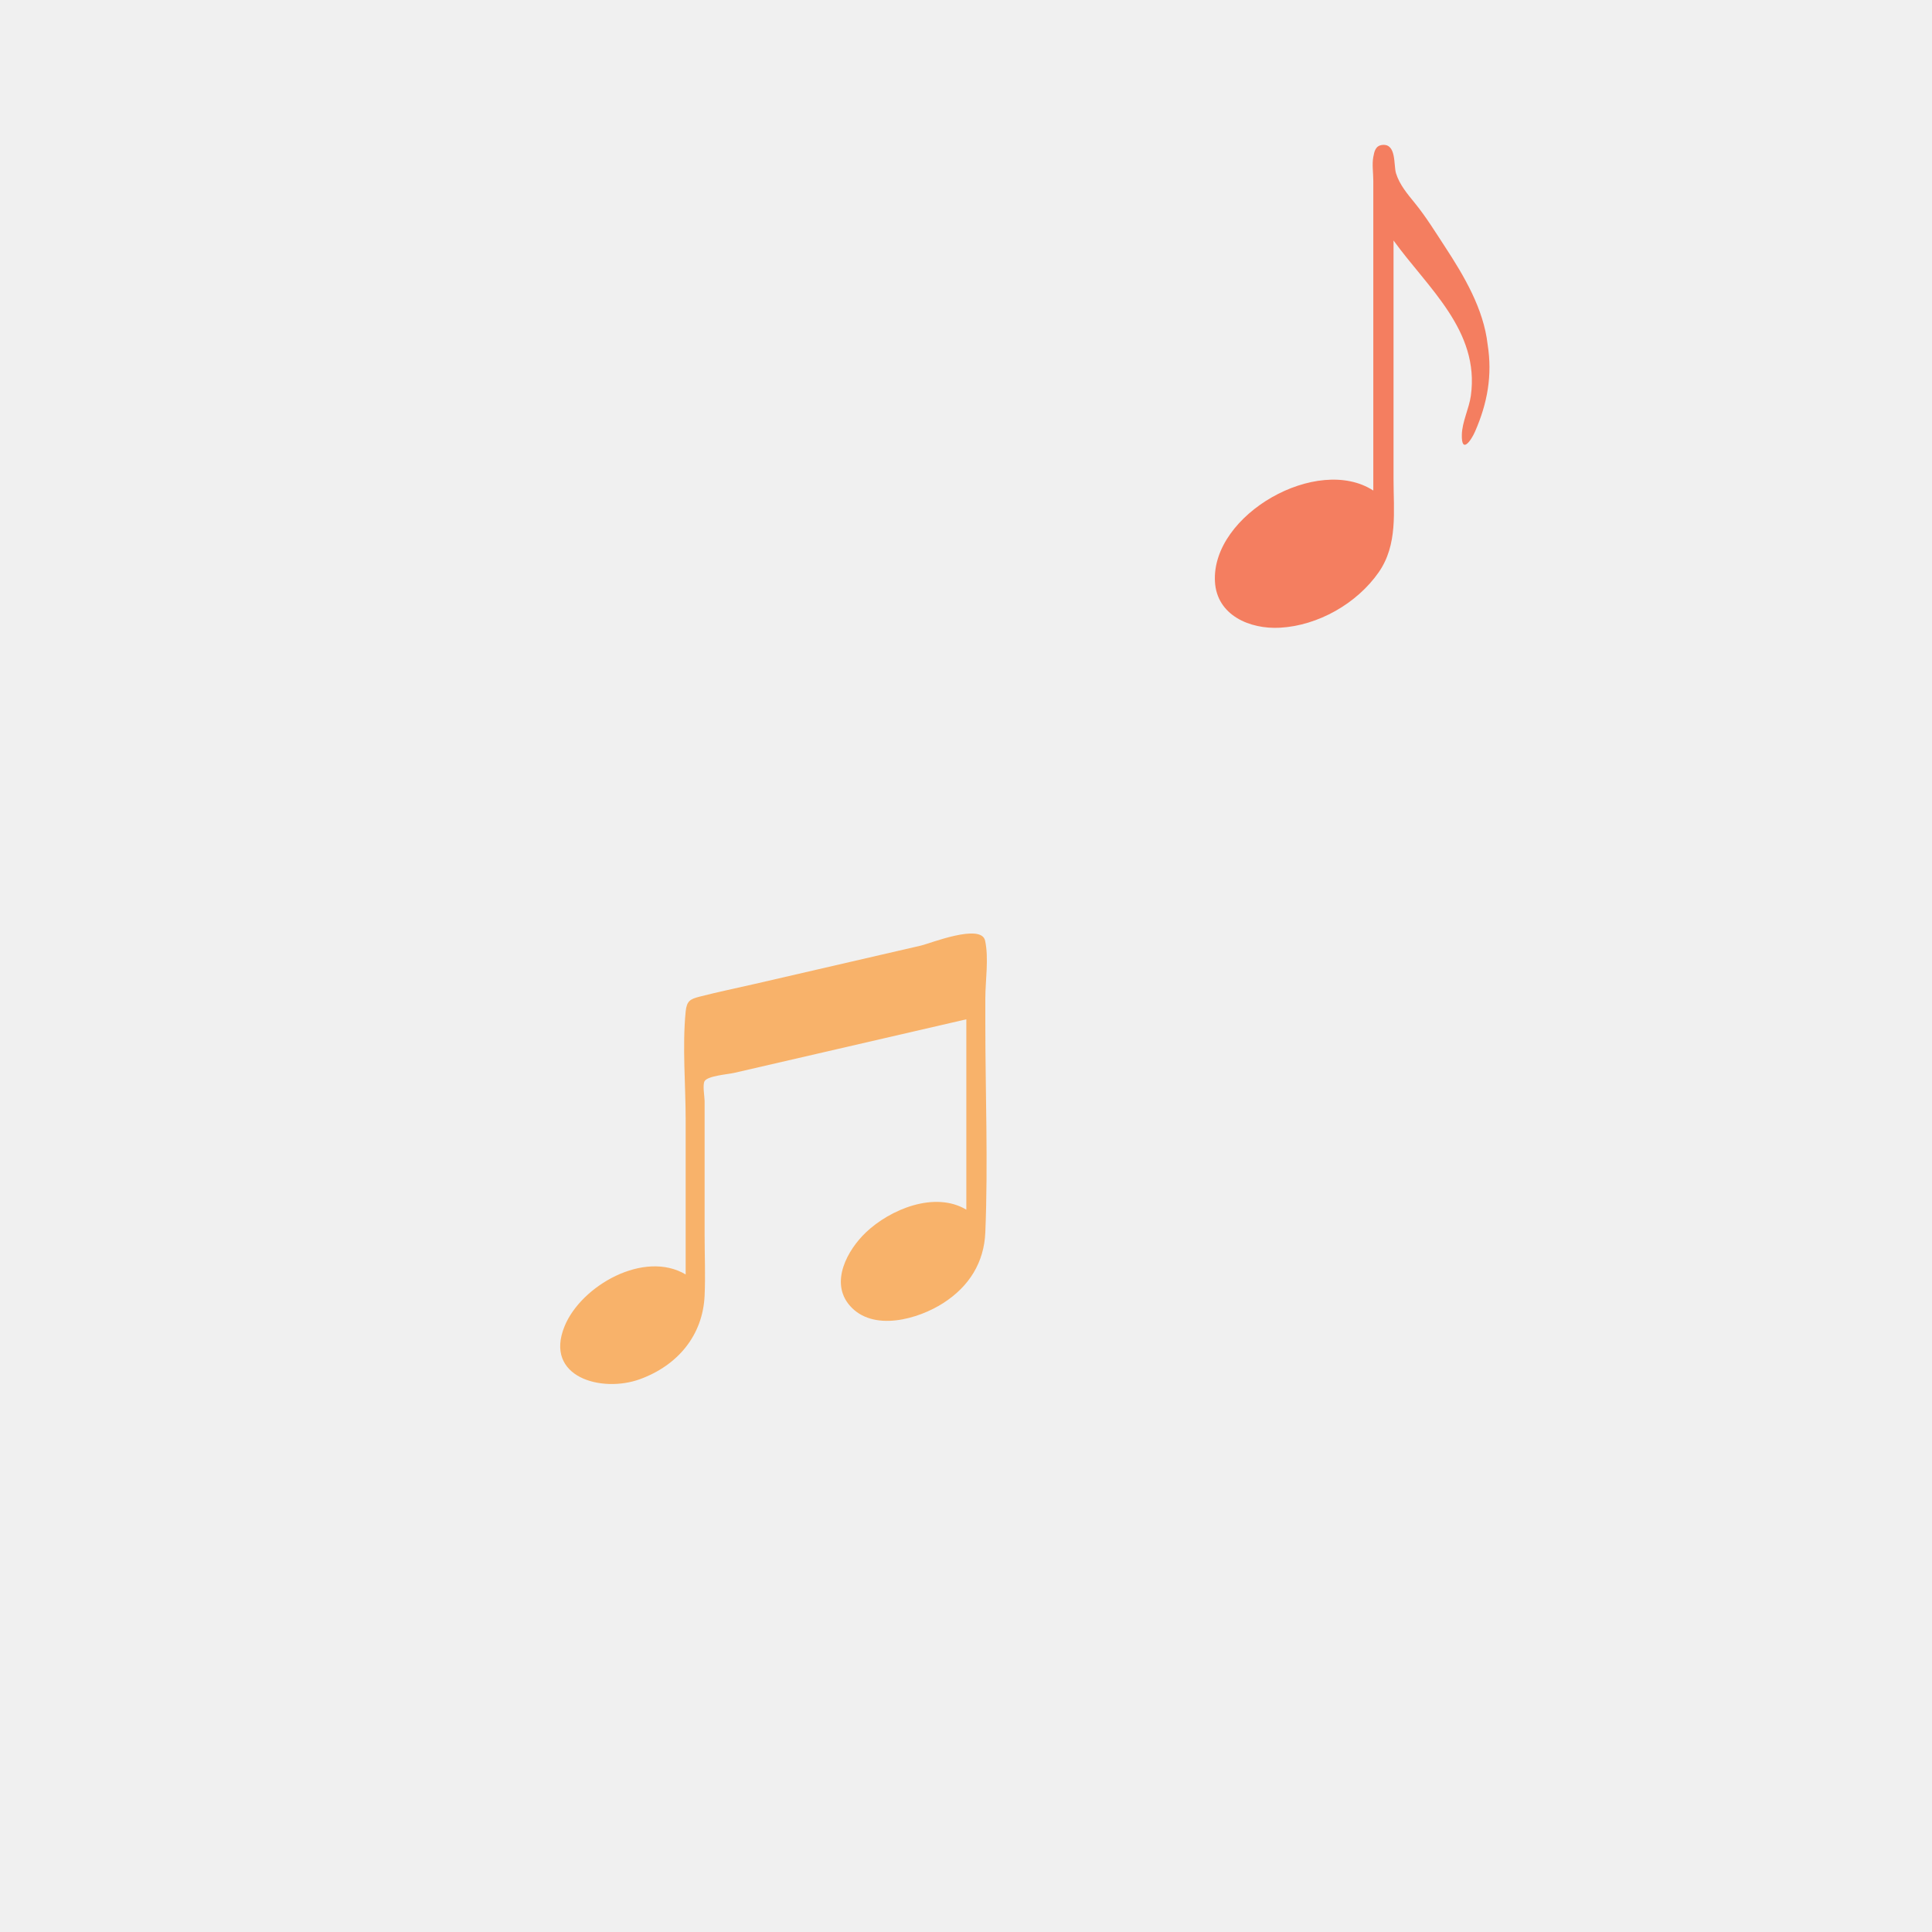
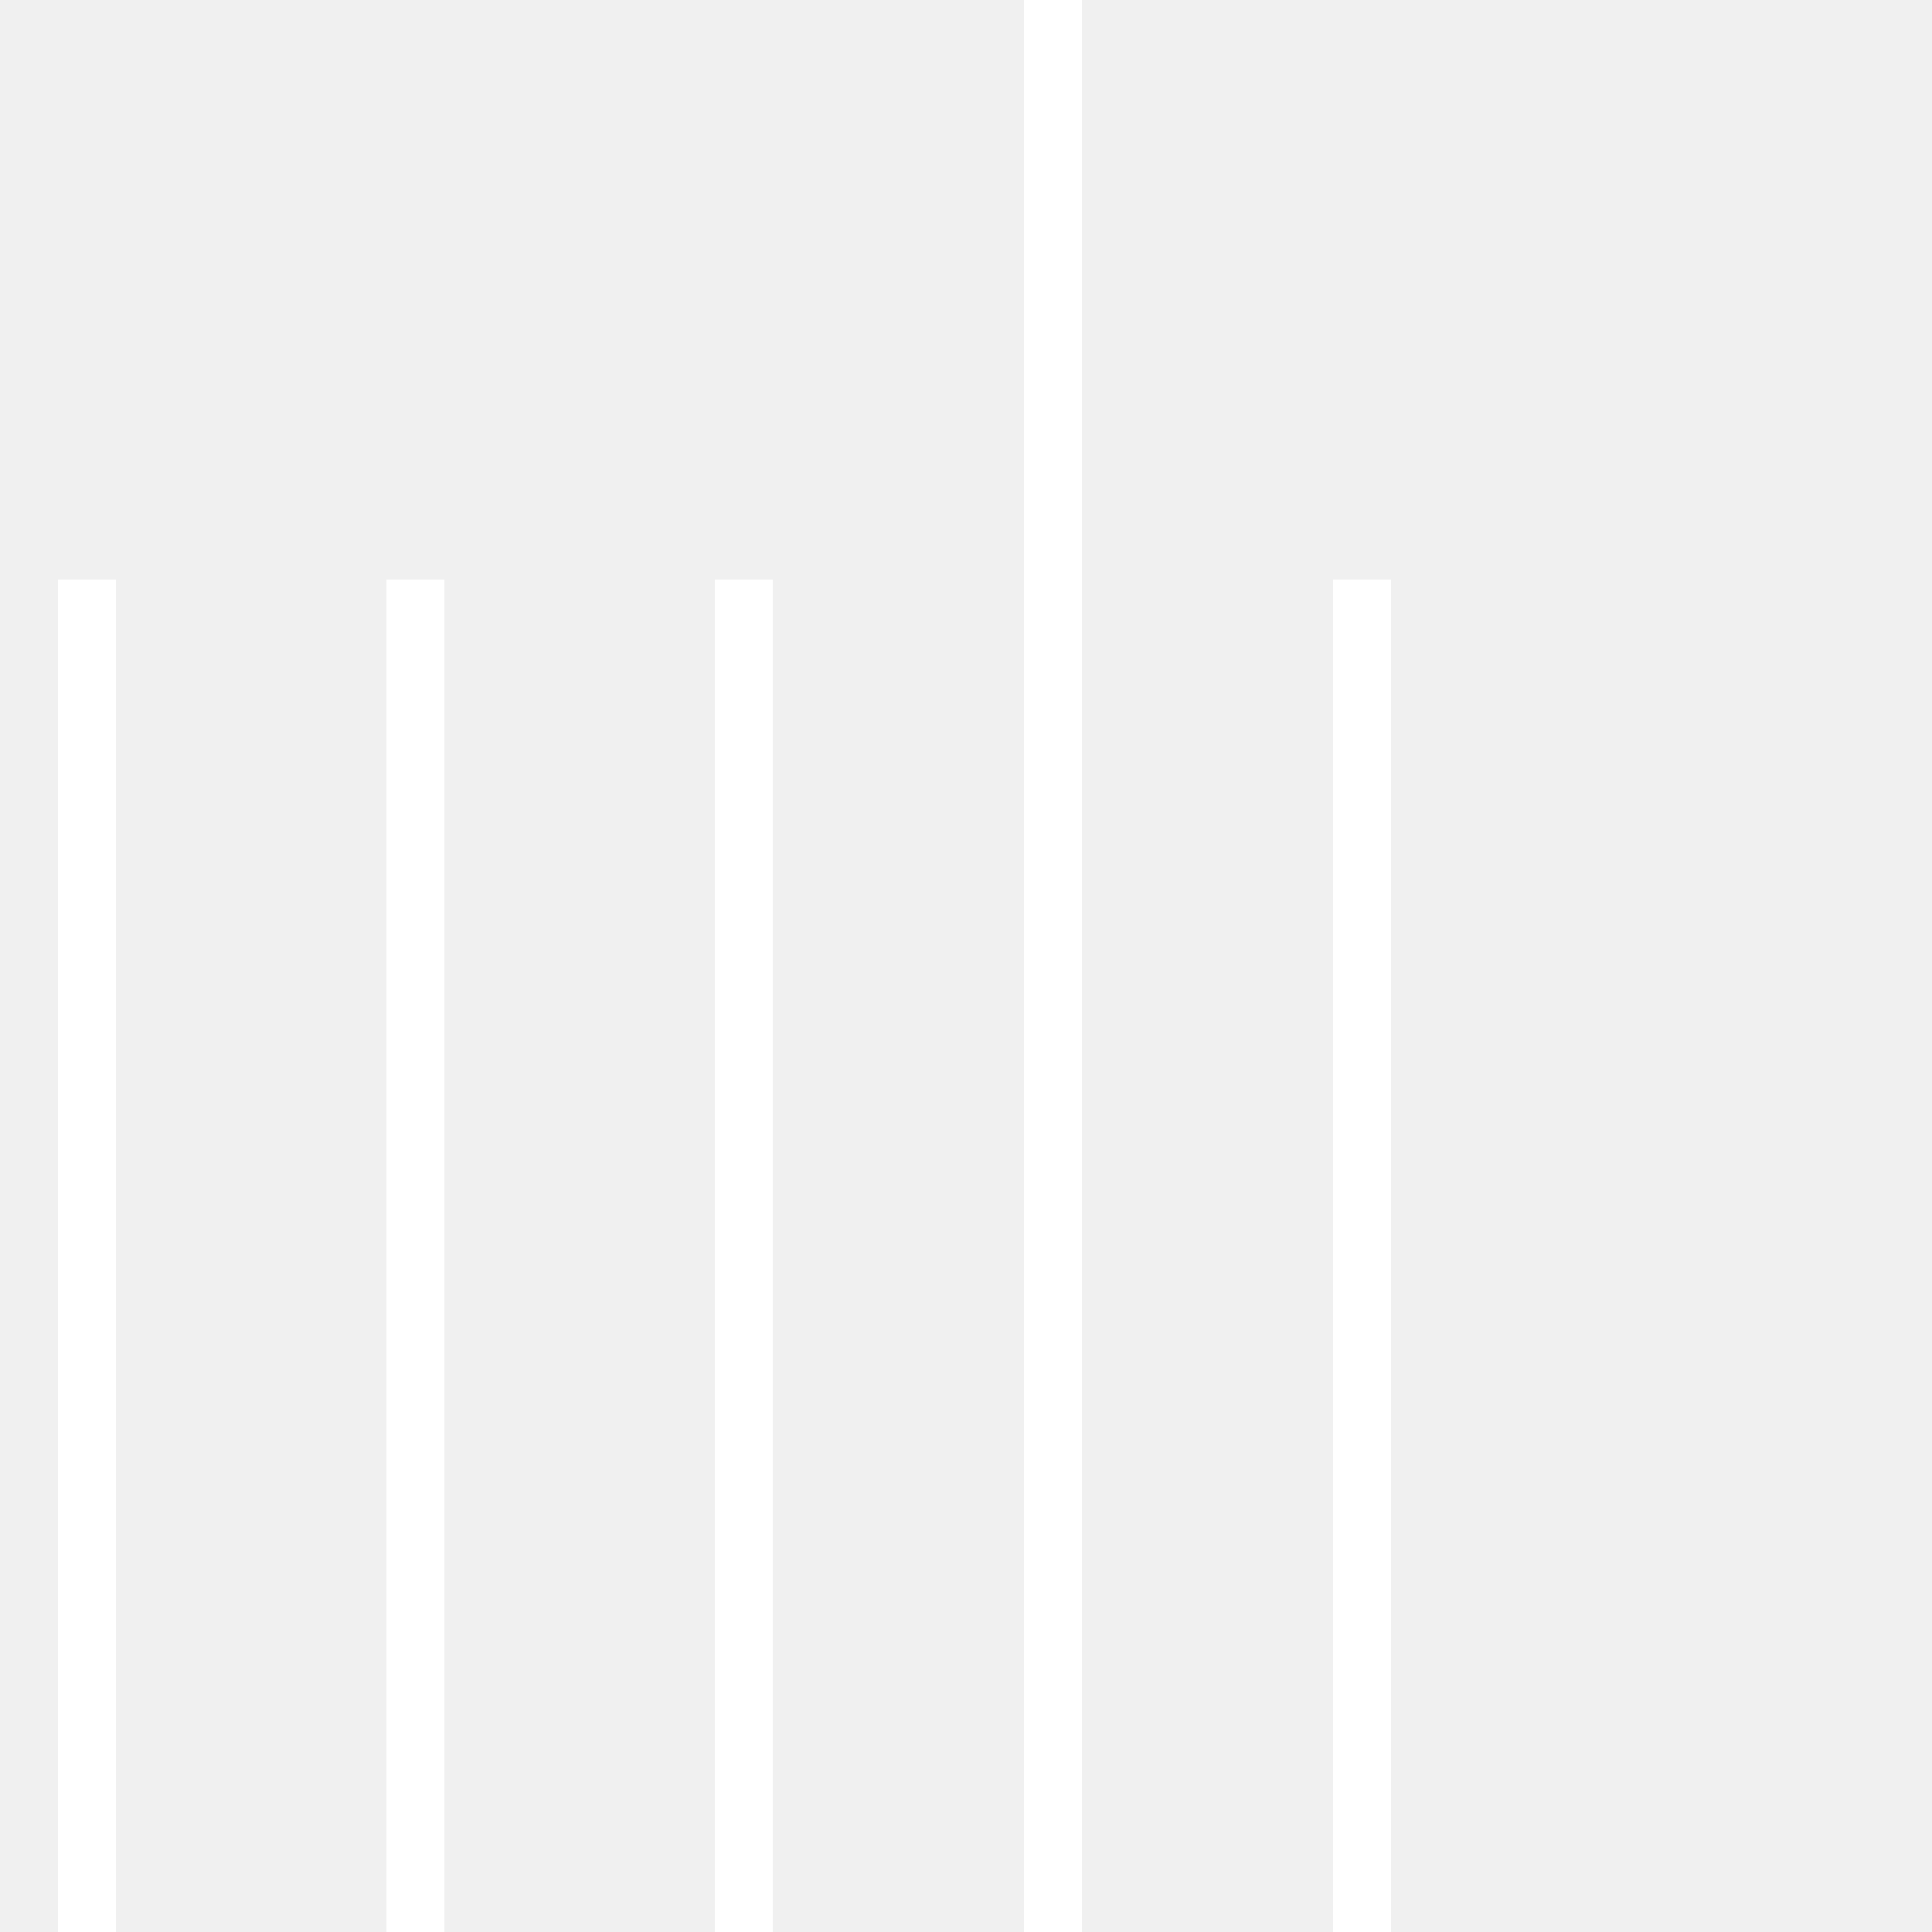
- <svg xmlns="http://www.w3.org/2000/svg" style="margin:auto;display:block;" width="200px" height="200px" viewBox="0 0 100 100" preserveAspectRatio="xMidYMid">
-   <path transform="translate(30,130)" fill="#e15b64" d="M6.999-2.173c-0.21-1.843-1.216-3.542-2.21-5.061C4.291-7.995,3.814-8.771,3.242-9.477 c-0.389-0.479-0.799-0.955-0.985-1.554c-0.13-0.42,0.033-1.539-0.704-1.467c-0.359,0.035-0.418,0.337-0.471,0.621 c-0.072,0.38,0,0.842,0,1.227c0,4.1,0,8.199,0,12.299c0,1.247,0,2.495,0,3.742c-2.884-1.873-8.377,1.23-8.197,4.705 c0.091,1.754,1.807,2.481,3.362,2.395c1.974-0.108,3.983-1.249,5.113-2.868c1-1.434,0.769-3.163,0.769-4.822 c0-2.398,0-4.797,0-7.195c0-1.72,0-3.439,0-5.159c1.769,2.454,4.472,4.668,4.002,8.037C6.038,1.149,5.681,1.832,5.665,2.494 C5.639,3.53,6.145,2.799,6.343,2.349C6.99,0.875,7.253-0.575,6.999-2.173z">
-     <animateTransform attributeName="transform" type="translate" keyTimes="0;0;0.2;0.4;1" values="30 130;30 130;30 50;30 130;30 130;" keySplines="0 0 1 1;0 0.5 0.5 1;0.5 0 1 0.5;0 0 1 1" calcMode="spline" dur="1.786s" repeatCount="indefinite" begin="-0.893s" />
-   </path>
-   <path transform="translate(70,20)" fill="#f47e60" d="M6.999-2.173c-0.21-1.843-1.216-3.542-2.21-5.061C4.291-7.995,3.814-8.771,3.242-9.477 c-0.389-0.479-0.799-0.955-0.985-1.554c-0.13-0.42,0.033-1.539-0.704-1.467c-0.359,0.035-0.418,0.337-0.471,0.621 c-0.072,0.38,0,0.842,0,1.227c0,4.1,0,8.199,0,12.299c0,1.247,0,2.495,0,3.742c-2.884-1.873-8.377,1.23-8.197,4.705 c0.091,1.754,1.807,2.481,3.362,2.395c1.974-0.108,3.983-1.249,5.113-2.868c1-1.434,0.769-3.163,0.769-4.822 c0-2.398,0-4.797,0-7.195c0-1.72,0-3.439,0-5.159c1.769,2.454,4.472,4.668,4.002,8.037C6.038,1.149,5.681,1.832,5.665,2.494 C5.639,3.53,6.145,2.799,6.343,2.349C6.99,0.875,7.253-0.575,6.999-2.173z">
-     <animateTransform attributeName="transform" type="translate" keyTimes="0;0.1;0.4;0.7;1" values="70 130;70 130;70 20;70 130;70 130;" keySplines="0 0 1 1;0 0.5 0.5 1;0.5 0 1 0.5;0 0 1 1" calcMode="spline" dur="1.786s" repeatCount="indefinite" begin="-0.893s" />
-   </path>
-   <path transform="translate(40,60)" fill="#f8b26a" d="M10.988-11.314c-0.201-0.914-2.865,0.152-3.31,0.255c-2.865,0.661-5.73,1.322-8.594,1.983 C-1.873-8.855-2.84-8.658-3.791-8.413c-0.481,0.124-0.664,0.217-0.719,0.77c-0.18,1.819,0,3.786,0,5.621c0,2.663,0,5.325,0,7.988 c-2.146-1.278-5.411,0.577-6.269,2.683c-1.074,2.636,1.925,3.462,3.907,2.736c1.954-0.715,3.253-2.269,3.343-4.333 c0.046-1.037,0-2.087,0-3.125c0-1.638,0-3.276,0-4.914c0-0.673,0-1.346,0-2.019c0-0.215-0.116-0.848,0-1.036 c0.17-0.277,1.196-0.348,1.535-0.427c1.425-0.329,2.849-0.657,4.274-0.986c2.579-0.595,5.158-1.19,7.737-1.786 c0,3.284,0,6.569,0,9.853c-1.64-0.977-3.949-0.013-5.2,1.179c-0.958,0.913-1.87,2.579-0.84,3.778 c1.198,1.393,3.567,0.71,4.866-0.135C10.164,6.578,10.936,5.347,11,3.788c0.148-3.605,0-7.245,0-10.853c0-0.415,0-0.829,0-1.244 C11-9.247,11.189-10.396,10.988-11.314z">
-     <animateTransform attributeName="transform" type="translate" keyTimes="0;0.3;0.6;0.9;1" values="40 130;40 130;40 60;40 130;40 130;" keySplines="0 0 1 1;0 0.5 0.5 1;0.5 0 1 0.5;0 0 1 1" calcMode="spline" dur="1.786s" repeatCount="indefinite" begin="-0.893s" />
-   </path>
-   <path transform="translate(60,130)" fill="#e15b64" d="M6.999-2.173c-0.21-1.843-1.216-3.542-2.21-5.061C4.291-7.995,3.814-8.771,3.242-9.477 c-0.389-0.479-0.799-0.955-0.985-1.554c-0.13-0.42,0.033-1.539-0.704-1.467c-0.359,0.035-0.418,0.337-0.471,0.621 c-0.072,0.38,0,0.842,0,1.227c0,4.1,0,8.199,0,12.299c0,1.247,0,2.495,0,3.742c-2.884-1.873-8.377,1.23-8.197,4.705 c0.091,1.754,1.807,2.481,3.362,2.395c1.974-0.108,3.983-1.249,5.113-2.868c1-1.434,0.769-3.163,0.769-4.822 c0-2.398,0-4.797,0-7.195c0-1.72,0-3.439,0-5.159c1.769,2.454,4.472,4.668,4.002,8.037C6.038,1.149,5.681,1.832,5.665,2.494 C5.639,3.53,6.145,2.799,6.343,2.349C6.99,0.875,7.253-0.575,6.999-2.173z">
-     <animateTransform attributeName="transform" type="translate" keyTimes="0;0.5;0.75;1;1" values="60 130;60 130;60 70;60 130;60 130;" keySplines="0 0 1 1;0 0.5 0.5 1;0.5 0 1 0.5;0 0 1 1" calcMode="spline" dur="1.786s" repeatCount="indefinite" begin="-0.893s" />
-   </path>
-   <path transform="translate(50,130)" fill="#abbd81" d="M10.988-11.314c-0.201-0.914-2.865,0.152-3.31,0.255c-2.865,0.661-5.73,1.322-8.594,1.983 C-1.873-8.855-2.84-8.658-3.791-8.413c-0.481,0.124-0.664,0.217-0.719,0.77c-0.18,1.819,0,3.786,0,5.621c0,2.663,0,5.325,0,7.988 c-2.146-1.278-5.411,0.577-6.269,2.683c-1.074,2.636,1.925,3.462,3.907,2.736c1.954-0.715,3.253-2.269,3.343-4.333 c0.046-1.037,0-2.087,0-3.125c0-1.638,0-3.276,0-4.914c0-0.673,0-1.346,0-2.019c0-0.215-0.116-0.848,0-1.036 c0.17-0.277,1.196-0.348,1.535-0.427c1.425-0.329,2.849-0.657,4.274-0.986c2.579-0.595,5.158-1.19,7.737-1.786 c0,3.284,0,6.569,0,9.853c-1.64-0.977-3.949-0.013-5.2,1.179c-0.958,0.913-1.87,2.579-0.84,3.778 c1.198,1.393,3.567,0.71,4.866-0.135C10.164,6.578,10.936,5.347,11,3.788c0.148-3.605,0-7.245,0-10.853c0-0.415,0-0.829,0-1.244 C11-9.247,11.189-10.396,10.988-11.314z">
-     <animateTransform attributeName="transform" type="translate" keyTimes="0;0;0.4;0.8;1" values="50 130;50 130;50 20;50 130;50 130;" keySplines="0 0 1 1;0 0.5 0.5 1;0.5 0 1 0.5;0 0 1 1" calcMode="spline" dur="1.786s" repeatCount="indefinite" begin="0s" />
-   </path>
+ <svg xmlns="http://www.w3.org/2000/svg" version="1.1" id="Layer_1" x="0px" y="0px" viewBox="0 0 100 100" enable-background="new 0 0 100 100" xml:space="preserve">
+   <rect fill="#fff" width="3" height="70" transform="translate(0) rotate(180 3 50)">
+     <animate attributeName="height" attributeType="XML" dur="1s" values="30; 100; 30" repeatCount="indefinite" />
+   </rect>
+   <rect x="17" fill="#fff" width="3" height="70" transform="translate(0) rotate(180 20 50)">
+     <animate attributeName="height" attributeType="XML" dur="1s" values="30; 100; 30" repeatCount="indefinite" begin="0.1s" />
+   </rect>
+   <rect x="40" fill="#fff" width="3" height="70" transform="translate(0) rotate(180 40 50)">
+     <animate attributeName="height" attributeType="XML" dur="1s" values="30; 100; 30" repeatCount="indefinite" begin="0.3s" />
+   </rect>
+   <rect x="60" fill="#fff" width="3" height="100" transform="translate(0) rotate(180 58 50)">
+     <animate attributeName="height" attributeType="XML" dur="1s" values="30; 100; 30" repeatCount="indefinite" begin="0.5s" />
+   </rect>
+   <rect x="80" fill="#fff" width="3" height="70" transform="translate(0) rotate(180 76 50)">
+     <animate attributeName="height" attributeType="XML" dur="1s" values="30; 100; 30" repeatCount="indefinite" begin="0.1s" />
+   </rect>
</svg>
